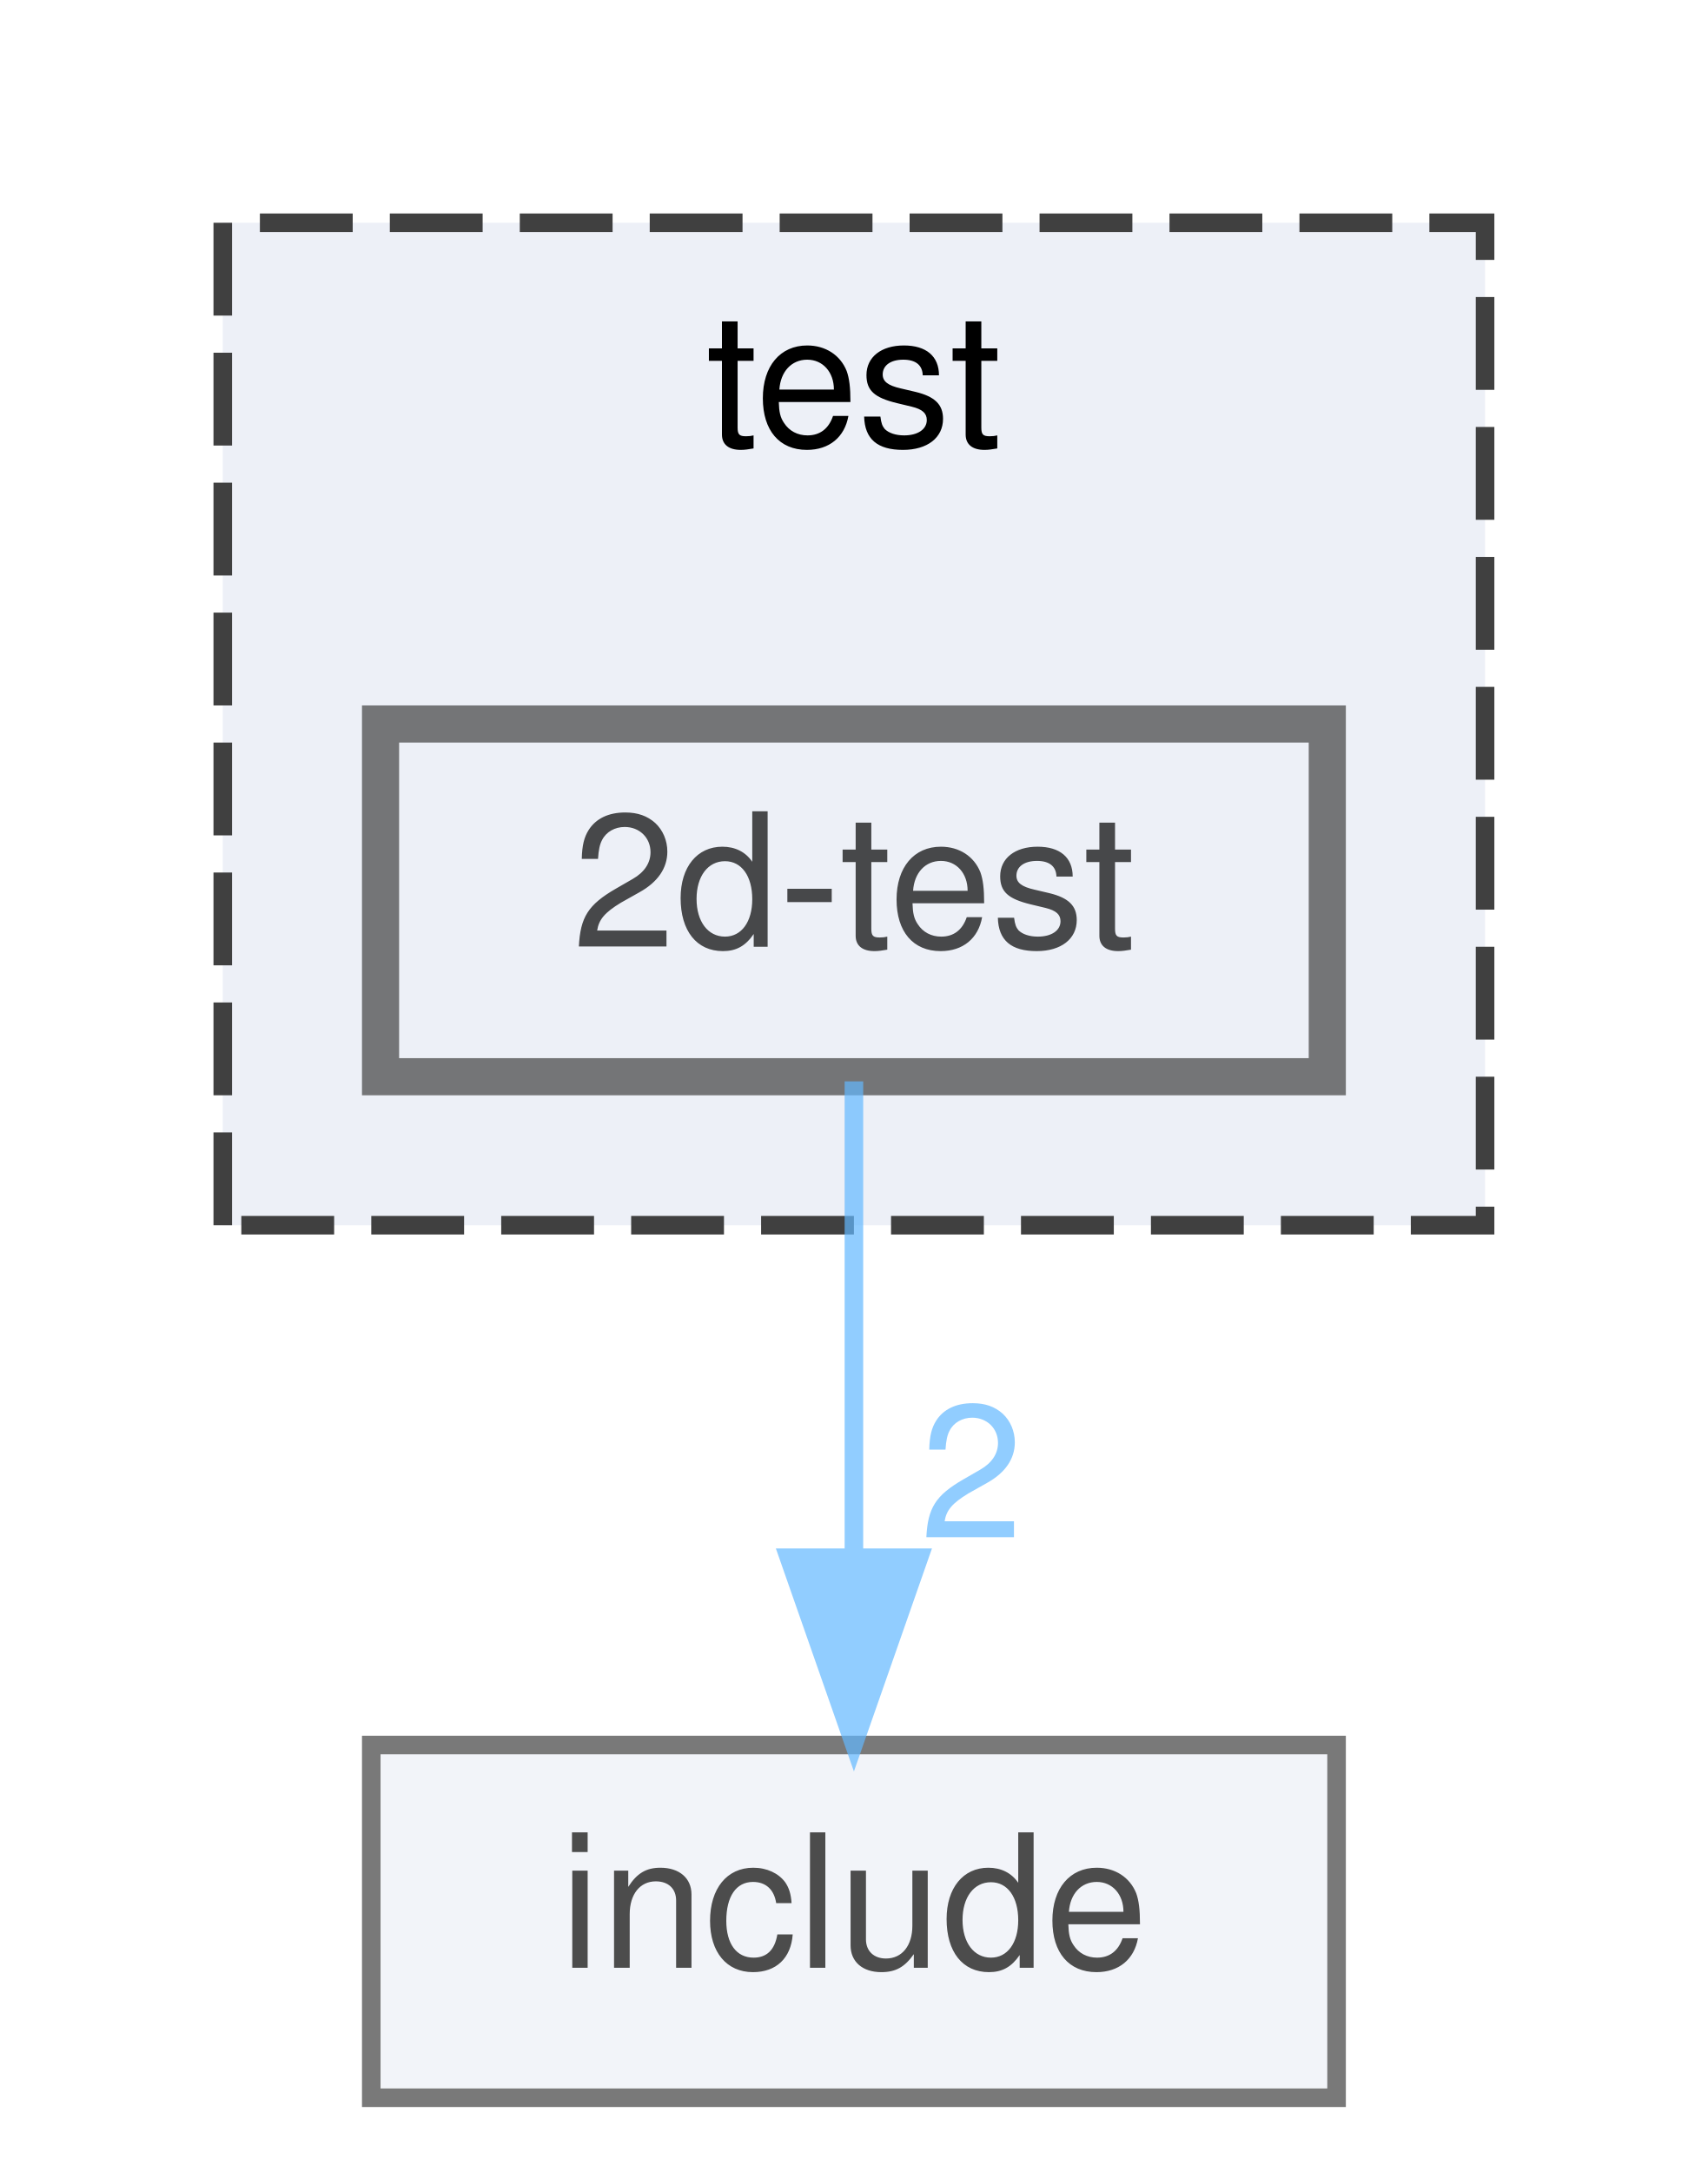
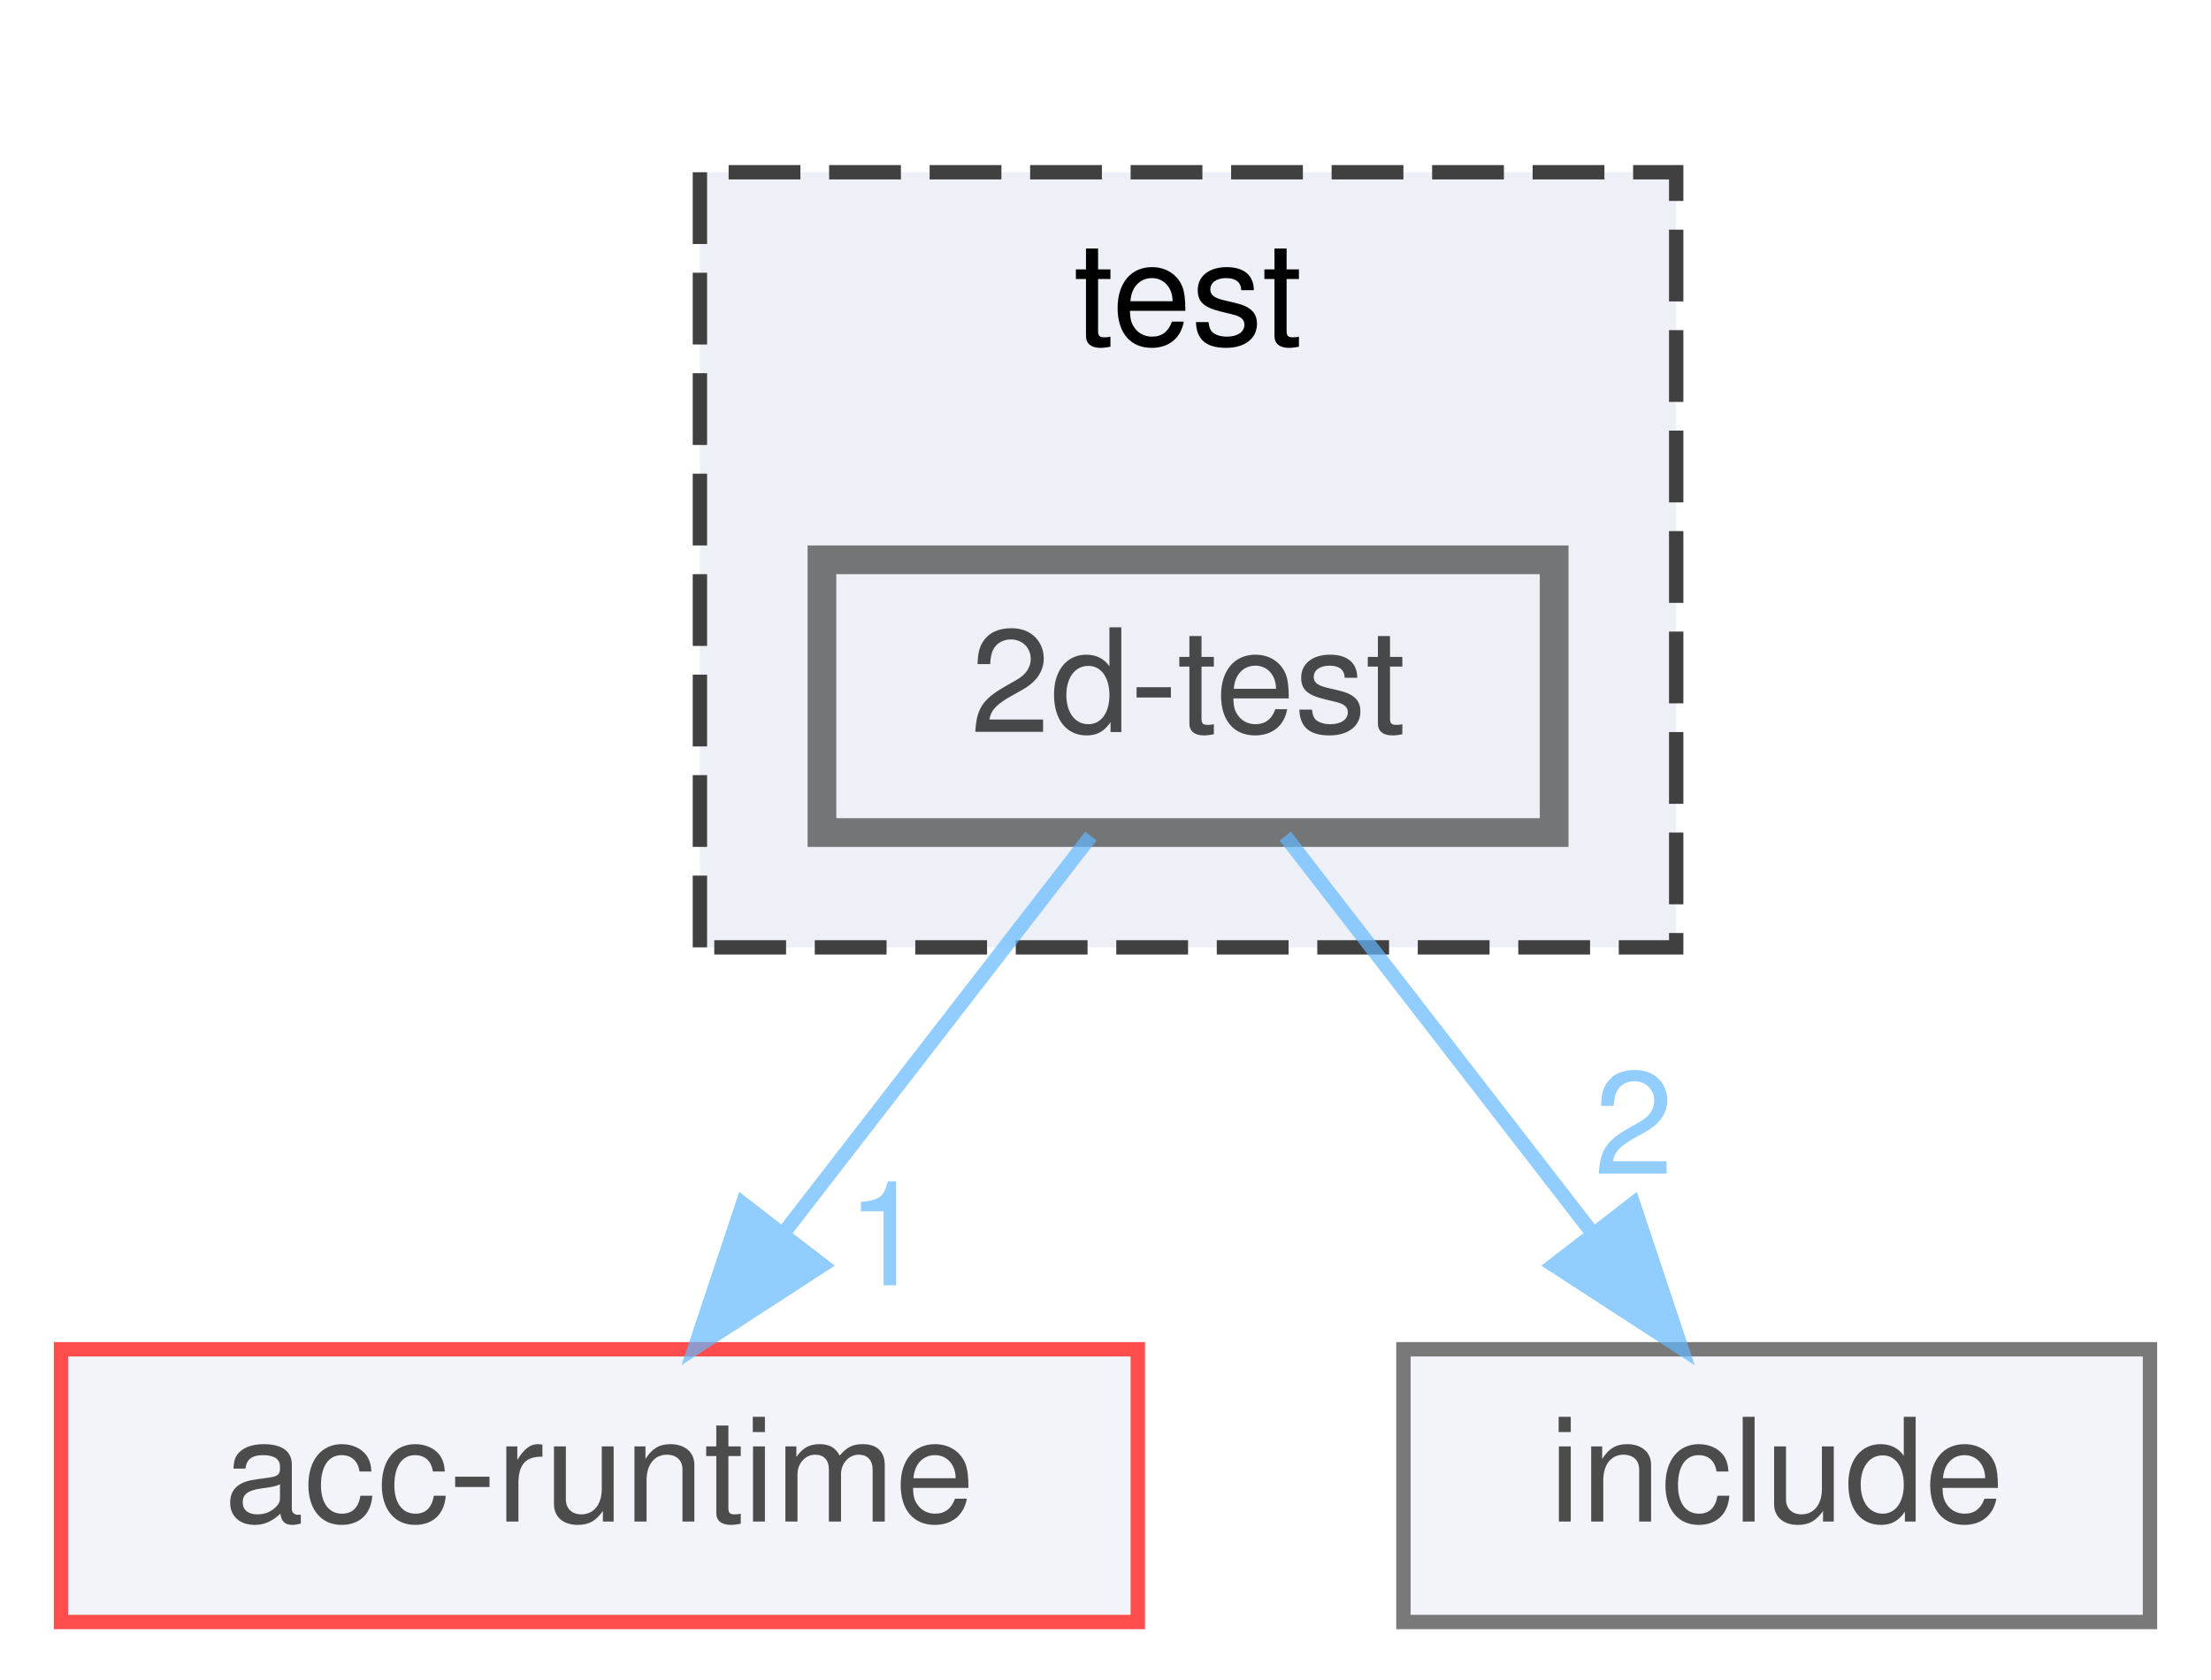
- <svg xmlns="http://www.w3.org/2000/svg" xmlns:xlink="http://www.w3.org/1999/xlink" width="92pt" height="117pt" viewBox="0.00 0.00 92.00 117.00">
+ <svg xmlns="http://www.w3.org/2000/svg" xmlns:xlink="http://www.w3.org/1999/xlink" width="154pt" height="117pt" viewBox="0.00 0.00 153.50 117.00">
  <svg id="main" version="1.1" xml:space="preserve">
    <style type="text/css">
.node, .edge {opacity: 0.7;}
.node.selected, .edge.selected {opacity: 1;}
.edge:hover path { stroke: red; }
.edge:hover polygon { stroke: red; fill: red; }
</style>
    <svg id="graph" class="graph">
      <g id="graph0" class="graph" transform="scale(1 1) rotate(0) translate(4 113)">
        <g id="clust1" class="cluster">
          <g id="a_clust1">
            <a xlink:href="dir_13e138d54eb8818da29c3992edef070a.html" target="_top" xlink:title="test">
-               <polygon fill="#edf0f7" stroke="#404040" stroke-dasharray="5,2" points="8,-47 8,-101 76,-101 76,-47 8,-47" />
-               <text text-anchor="middle" x="42" y="-89" font-family="Helvetica,sans-Serif" font-size="10.00">test</text>
+               <polygon fill="#edf0f7" stroke="#404040" stroke-dasharray="5,2" points="44.5,-47 44.5,-101 112.5,-101 112.5,-47 44.5,-47" />
+               <text text-anchor="middle" x="78.5" y="-89" font-family="Helvetica,sans-Serif" font-size="10.00">test</text>
            </a>
          </g>
        </g>
        <g id="node1" class="node">
          <g id="a_node1">
            <a xlink:href="dir_246fe947b981ae18f85137fc843a196d.html" target="_top" xlink:title="2d-test">
-               <polygon fill="#edf0f7" stroke="#404040" stroke-width="2" points="67.5,-74 16.5,-74 16.5,-55 67.5,-55 67.5,-74" />
-               <text text-anchor="middle" x="42" y="-62" font-family="Helvetica,sans-Serif" font-size="10.00">2d-test</text>
+               <polygon fill="#edf0f7" stroke="#404040" stroke-width="2" points="104,-74 53,-74 53,-55 104,-55 104,-74" />
+               <text text-anchor="middle" x="78.5" y="-62" font-family="Helvetica,sans-Serif" font-size="10.00">2d-test</text>
            </a>
          </g>
        </g>
        <g id="node2" class="node">
          <g id="a_node2">
-             <a xlink:href="dir_d44c64559bbebec7f509842c48db8b23.html" target="_top" xlink:title="include">
-               <polygon fill="#edf0f7" stroke="#404040" points="68,-19 16,-19 16,0 68,0 68,-19" />
-               <text text-anchor="middle" x="42" y="-7" font-family="Helvetica,sans-Serif" font-size="10.00">include</text>
+             <a xlink:href="dir_2dc8787002676dc565357b7cfa0121df.html" target="_top" xlink:title="acc-runtime">
+               <polygon fill="#edf0f7" stroke="red" points="75,-19 0,-19 0,0 75,0 75,-19" />
+               <text text-anchor="middle" x="37.5" y="-7" font-family="Helvetica,sans-Serif" font-size="10.00">acc-runtime</text>
            </a>
          </g>
        </g>
        <g id="edge1" class="edge">
          <g id="a_edge1">
-             <a xlink:href="dir_000001_000040.html" target="_top">
-               <path fill="none" stroke="#63b8ff" d="M42,-54.75C42,-47.8 42,-37.85 42,-29.13" />
-               <polygon fill="#63b8ff" stroke="#63b8ff" points="45.5,-29.09 42,-19.09 38.5,-29.09 45.5,-29.09" />
+             <a xlink:href="dir_000001_000005.html" target="_top">
+               <path fill="none" stroke="#63b8ff" d="M71.73,-54.75C65.94,-47.26 57.44,-36.28 50.36,-27.13" />
+               <polygon fill="#63b8ff" stroke="#63b8ff" points="53.03,-24.86 44.14,-19.09 47.49,-29.14 53.03,-24.86" />
            </a>
          </g>
          <g id="a_edge1-headlabel">
-             <a xlink:href="dir_000001_000040.html" target="_top" xlink:title="2">
-               <text text-anchor="middle" x="48.34" y="-30.18" font-family="Helvetica,sans-Serif" font-size="10.00" fill="#63b8ff">2</text>
+             <a xlink:href="dir_000001_000005.html" target="_top" xlink:title="1">
+               <text text-anchor="middle" x="57.48" y="-23.46" font-family="Helvetica,sans-Serif" font-size="10.00" fill="#63b8ff">1</text>
+             </a>
+           </g>
+         </g>
+         <g id="node3" class="node">
+           <g id="a_node3">
+             <a xlink:href="dir_d44c64559bbebec7f509842c48db8b23.html" target="_top" xlink:title="include">
+               <polygon fill="#edf0f7" stroke="#404040" points="145.5,-19 93.5,-19 93.5,0 145.5,0 145.5,-19" />
+               <text text-anchor="middle" x="119.5" y="-7" font-family="Helvetica,sans-Serif" font-size="10.00">include</text>
+             </a>
+           </g>
+         </g>
+         <g id="edge2" class="edge">
+           <g id="a_edge2">
+             <a xlink:href="dir_000001_000030.html" target="_top">
+               <path fill="none" stroke="#63b8ff" d="M85.27,-54.75C91.06,-47.26 99.56,-36.28 106.64,-27.13" />
+               <polygon fill="#63b8ff" stroke="#63b8ff" points="109.51,-29.14 112.86,-19.09 103.97,-24.86 109.51,-29.14" />
+             </a>
+           </g>
+           <g id="a_edge2-headlabel">
+             <a xlink:href="dir_000001_000030.html" target="_top" xlink:title="2">
+               <text text-anchor="middle" x="109.55" y="-31.22" font-family="Helvetica,sans-Serif" font-size="10.00" fill="#63b8ff">2</text>
            </a>
          </g>
        </g>
      </g>
    </svg>
  </svg>
  <style type="text/css">

[data-mouse-over-selected='false'] { opacity: 0.7; }
[data-mouse-over-selected='true']  { opacity: 1.0; }

</style>
</svg>
